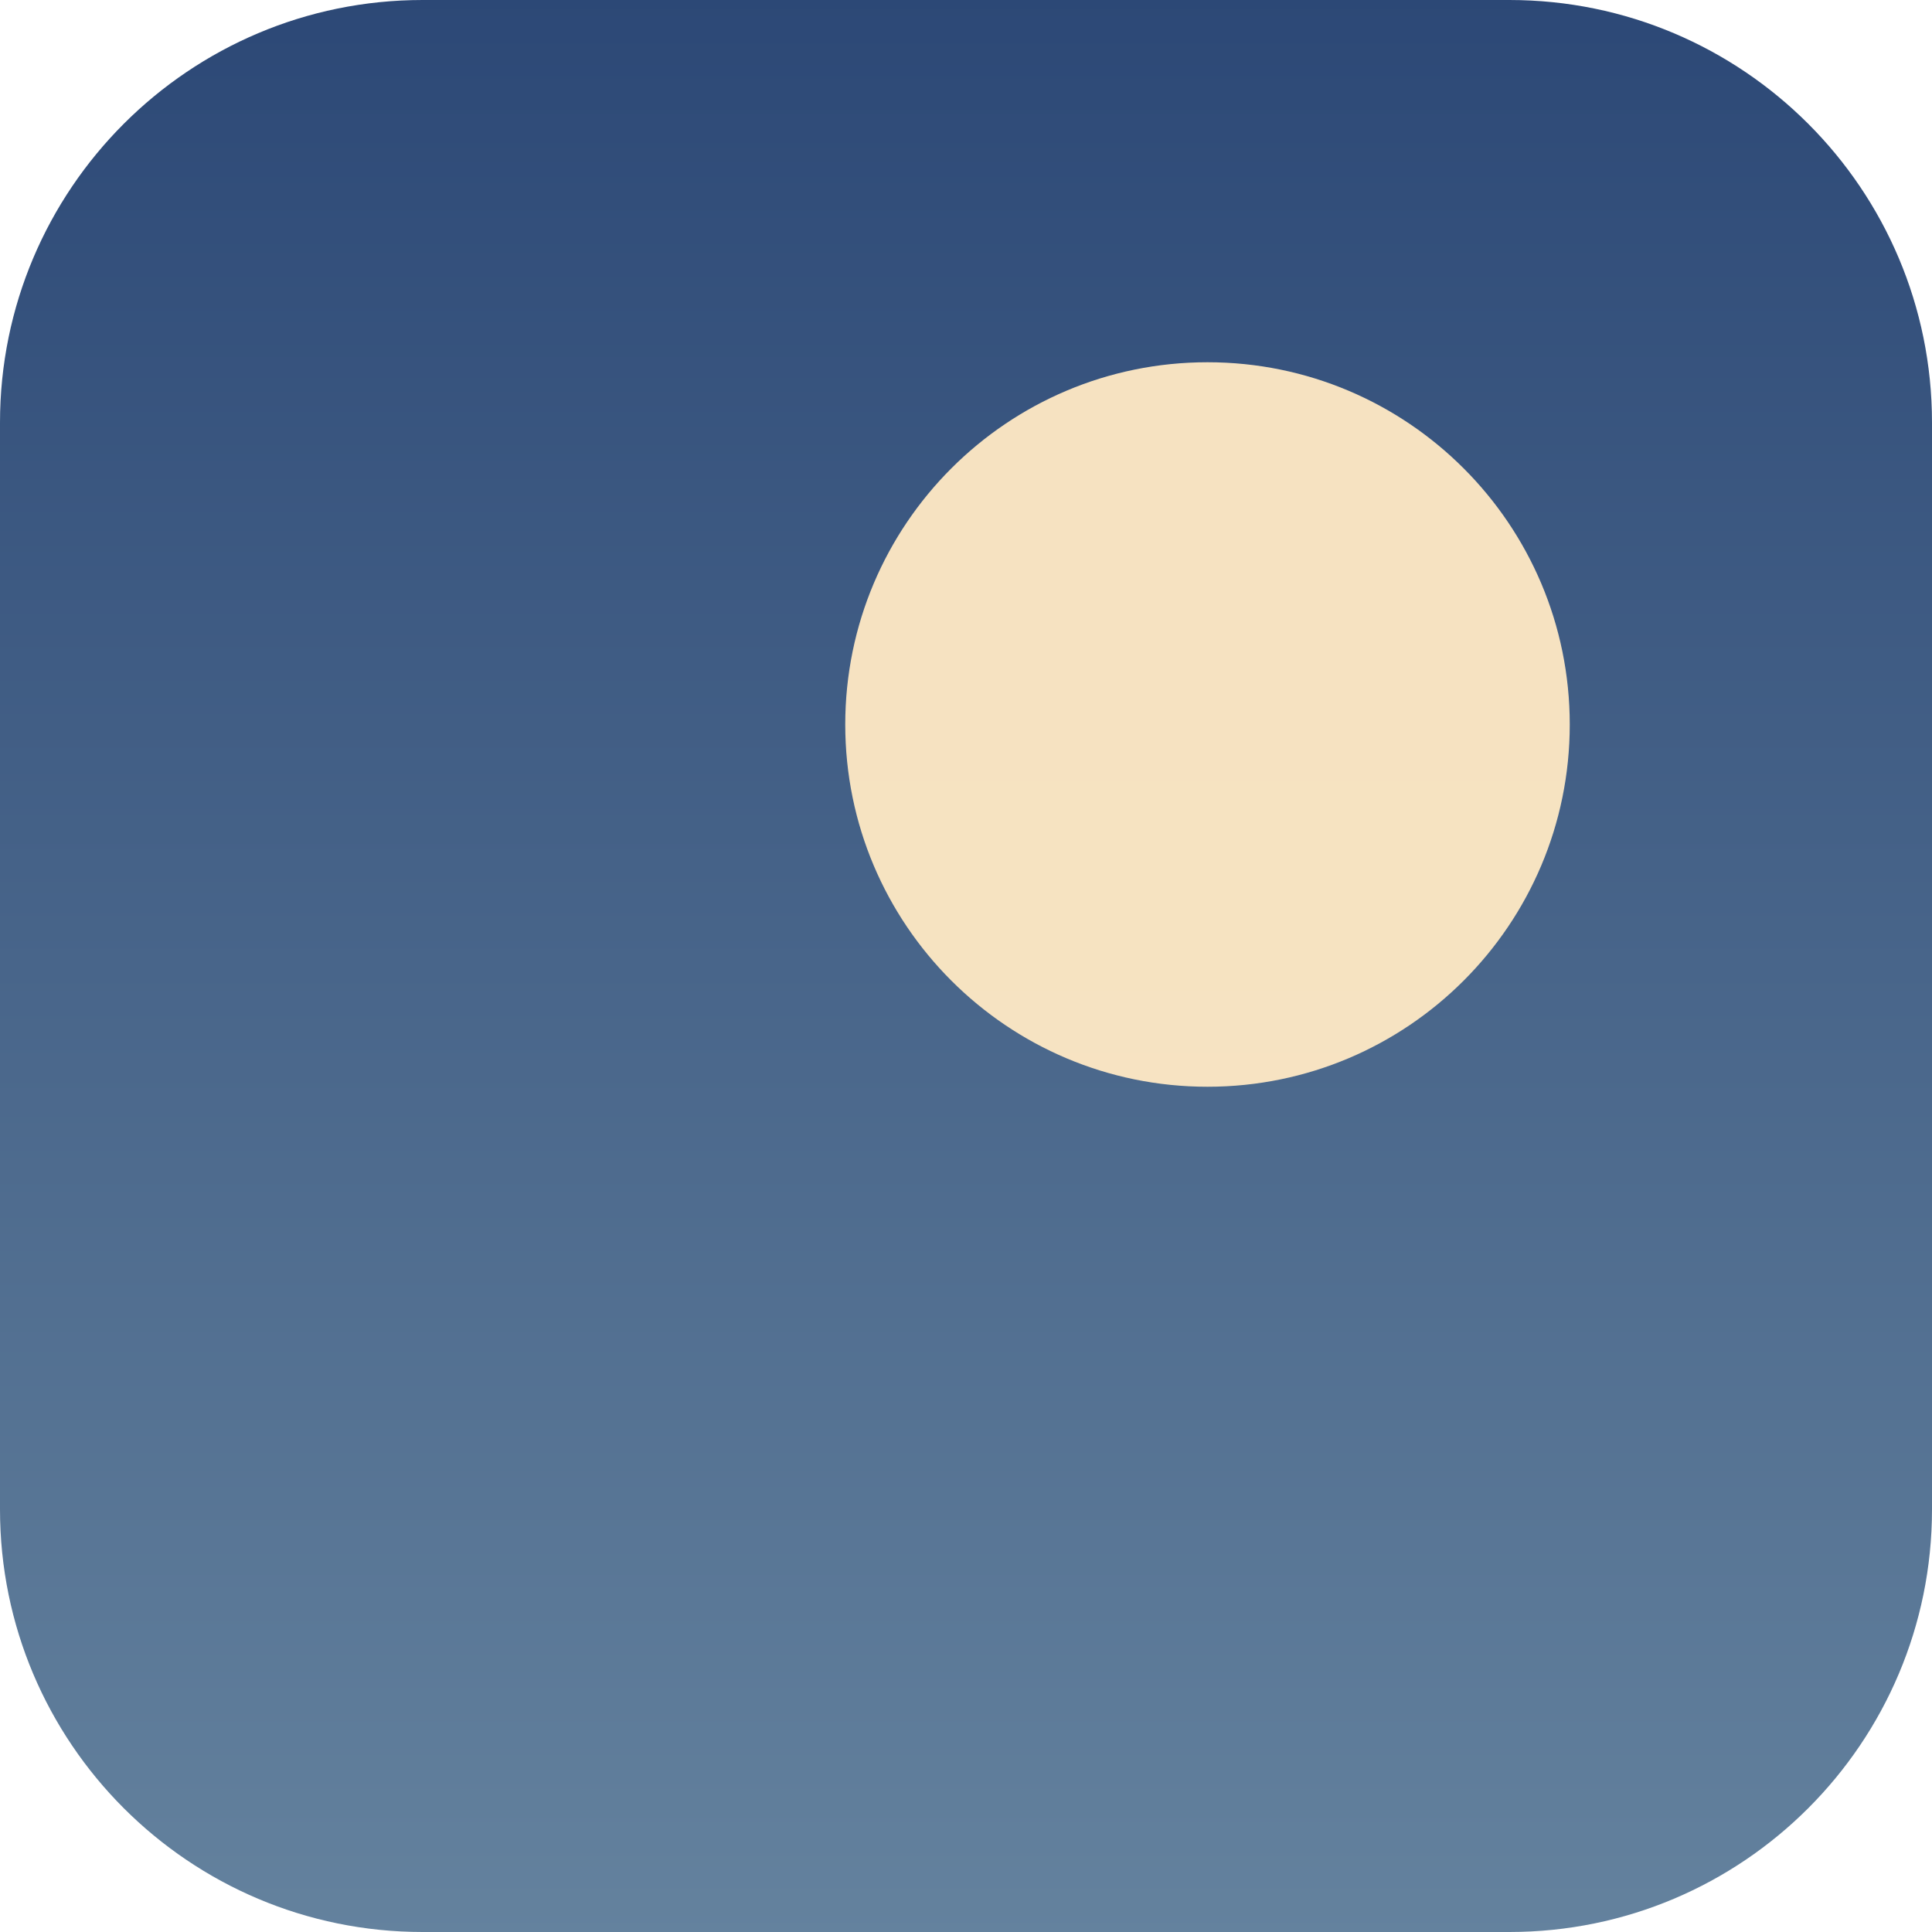
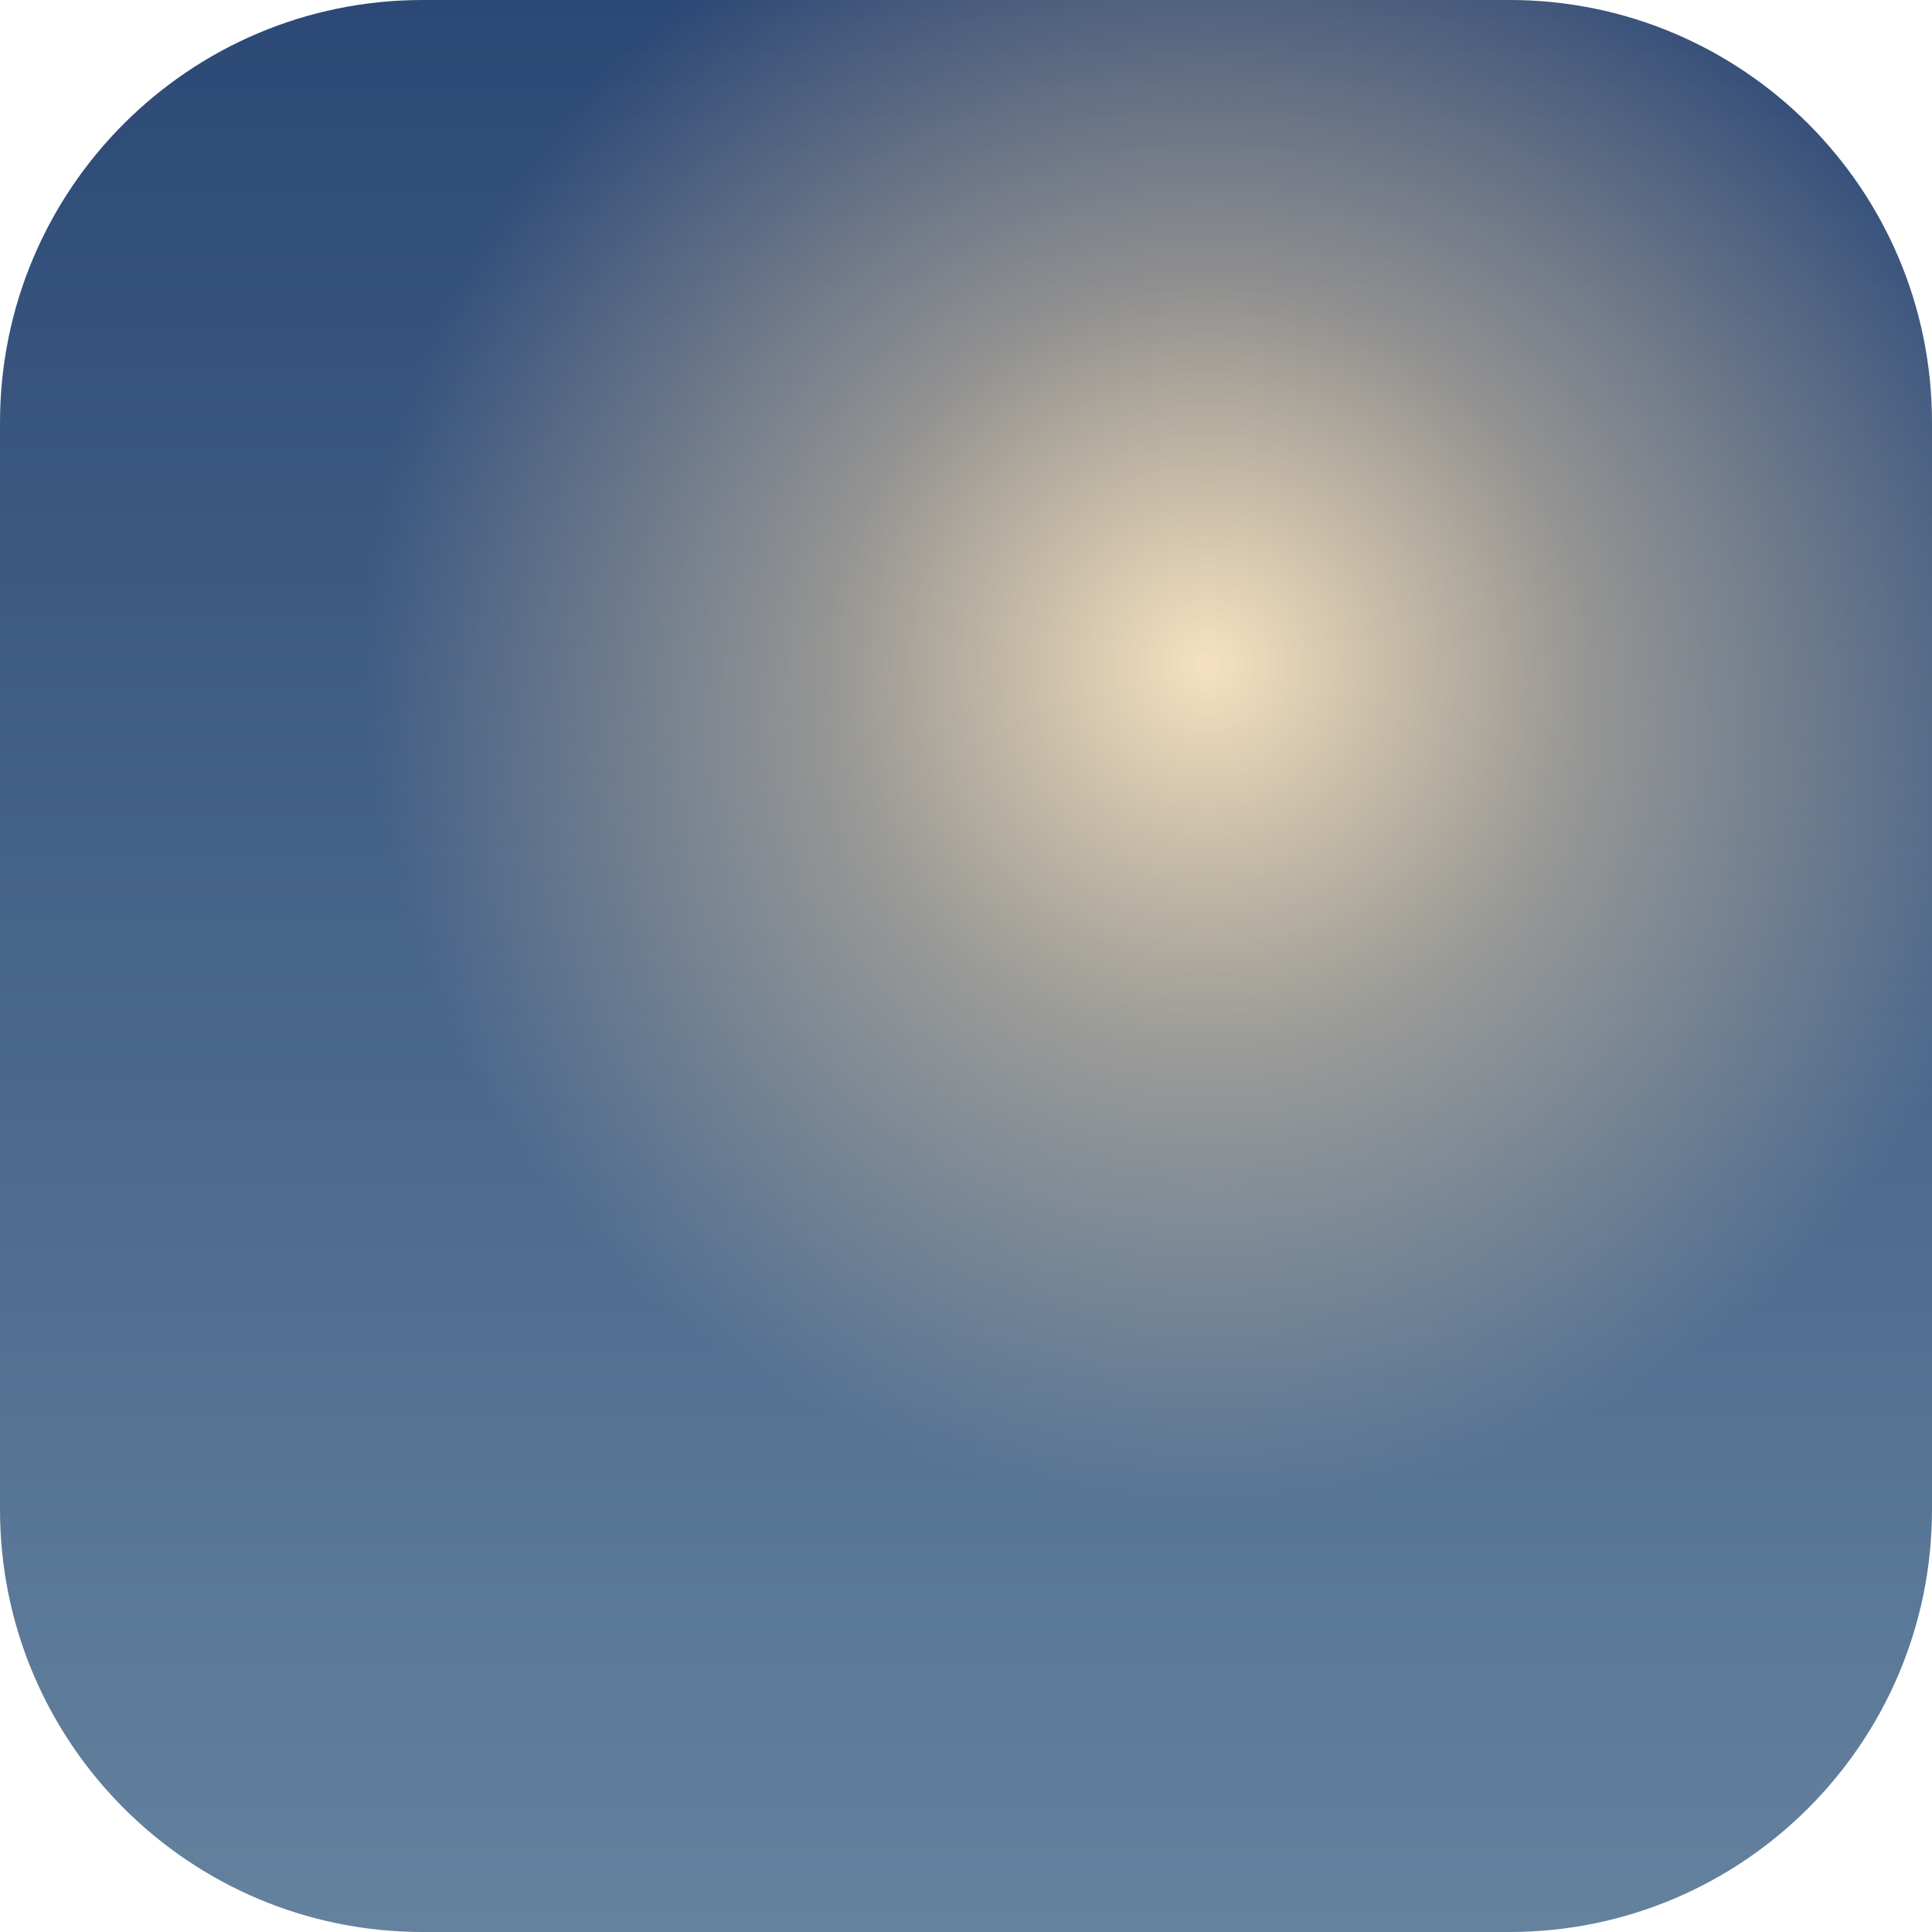
<svg xmlns="http://www.w3.org/2000/svg" viewBox="0 0 32 32">
  <defs>
-     <linearGradient id="sky" x1="0" y1="0" x2="0" y2="1">
+     <linearGradient id="sky" gradientUnits="userSpaceOnUse" x1="0" y1="0" x2="0" y2="32">
      <stop offset="0" stop-color="#2c4876" />
      <stop offset="1" stop-color="#64829e" />
    </linearGradient>
+     <radialGradient id="sun" gradientUnits="userSpaceOnUse" cx="20" cy="11" r="14">
+       <stop offset="0" stop-color="#ffe9c4" stop-opacity="0.95" />
+       <stop offset="0.45" stop-color="#ffdca8" stop-opacity="0.45" />
+       <stop offset="1" stop-color="#ffdca8" stop-opacity="0" />
+     </radialGradient>
  </defs>
  <rect width="32" height="32" rx="7" fill="url(#sky)" />
-   <circle cx="20" cy="12" r="6" fill="#ffe9c4" opacity="0.95" />
+   <rect width="32" height="32" rx="7" fill="url(#sun)" />
</svg>
